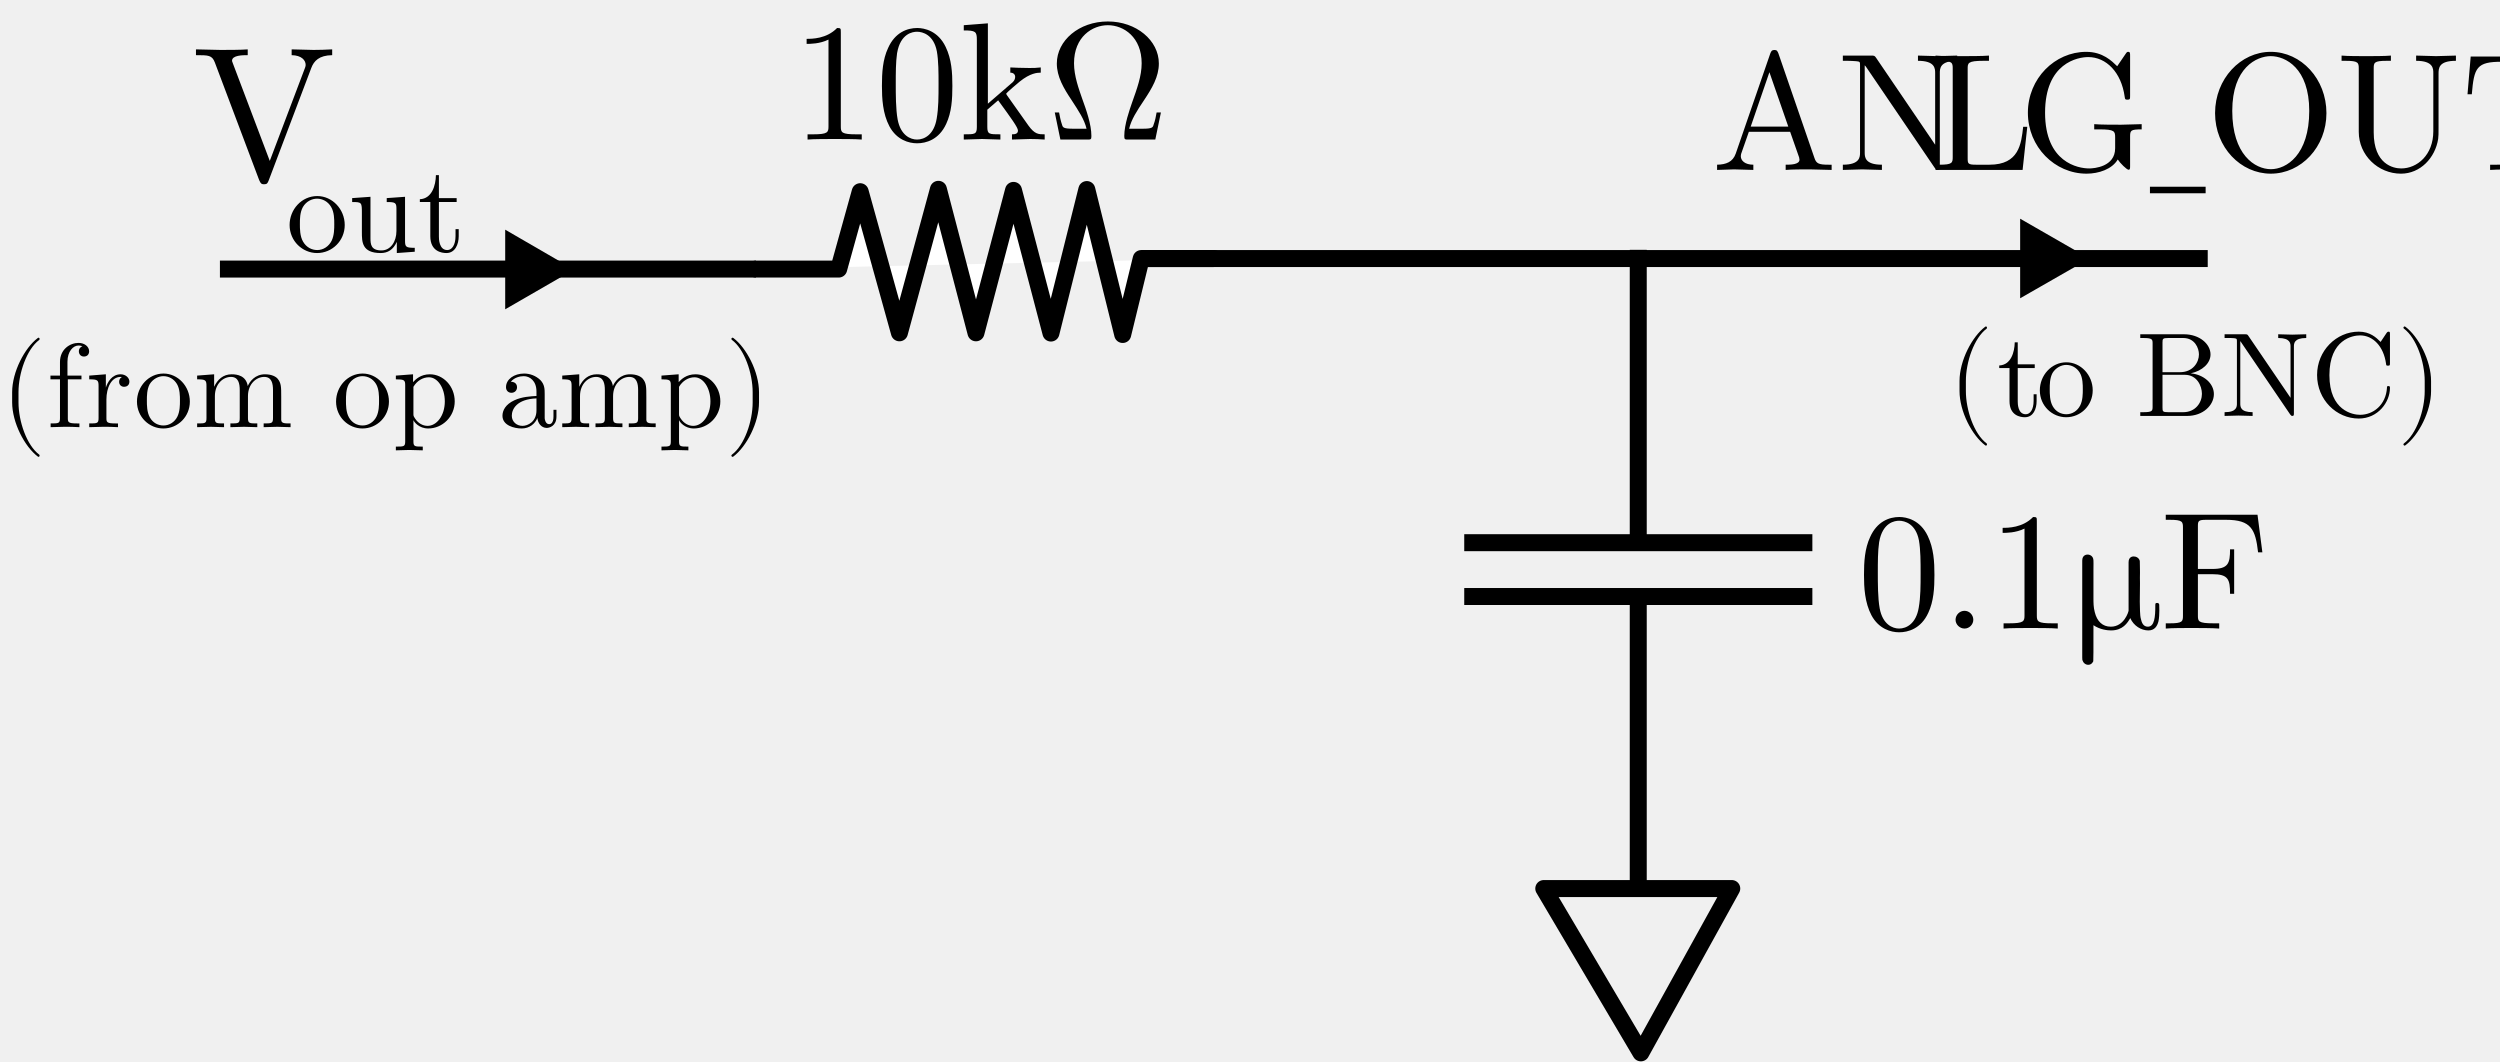
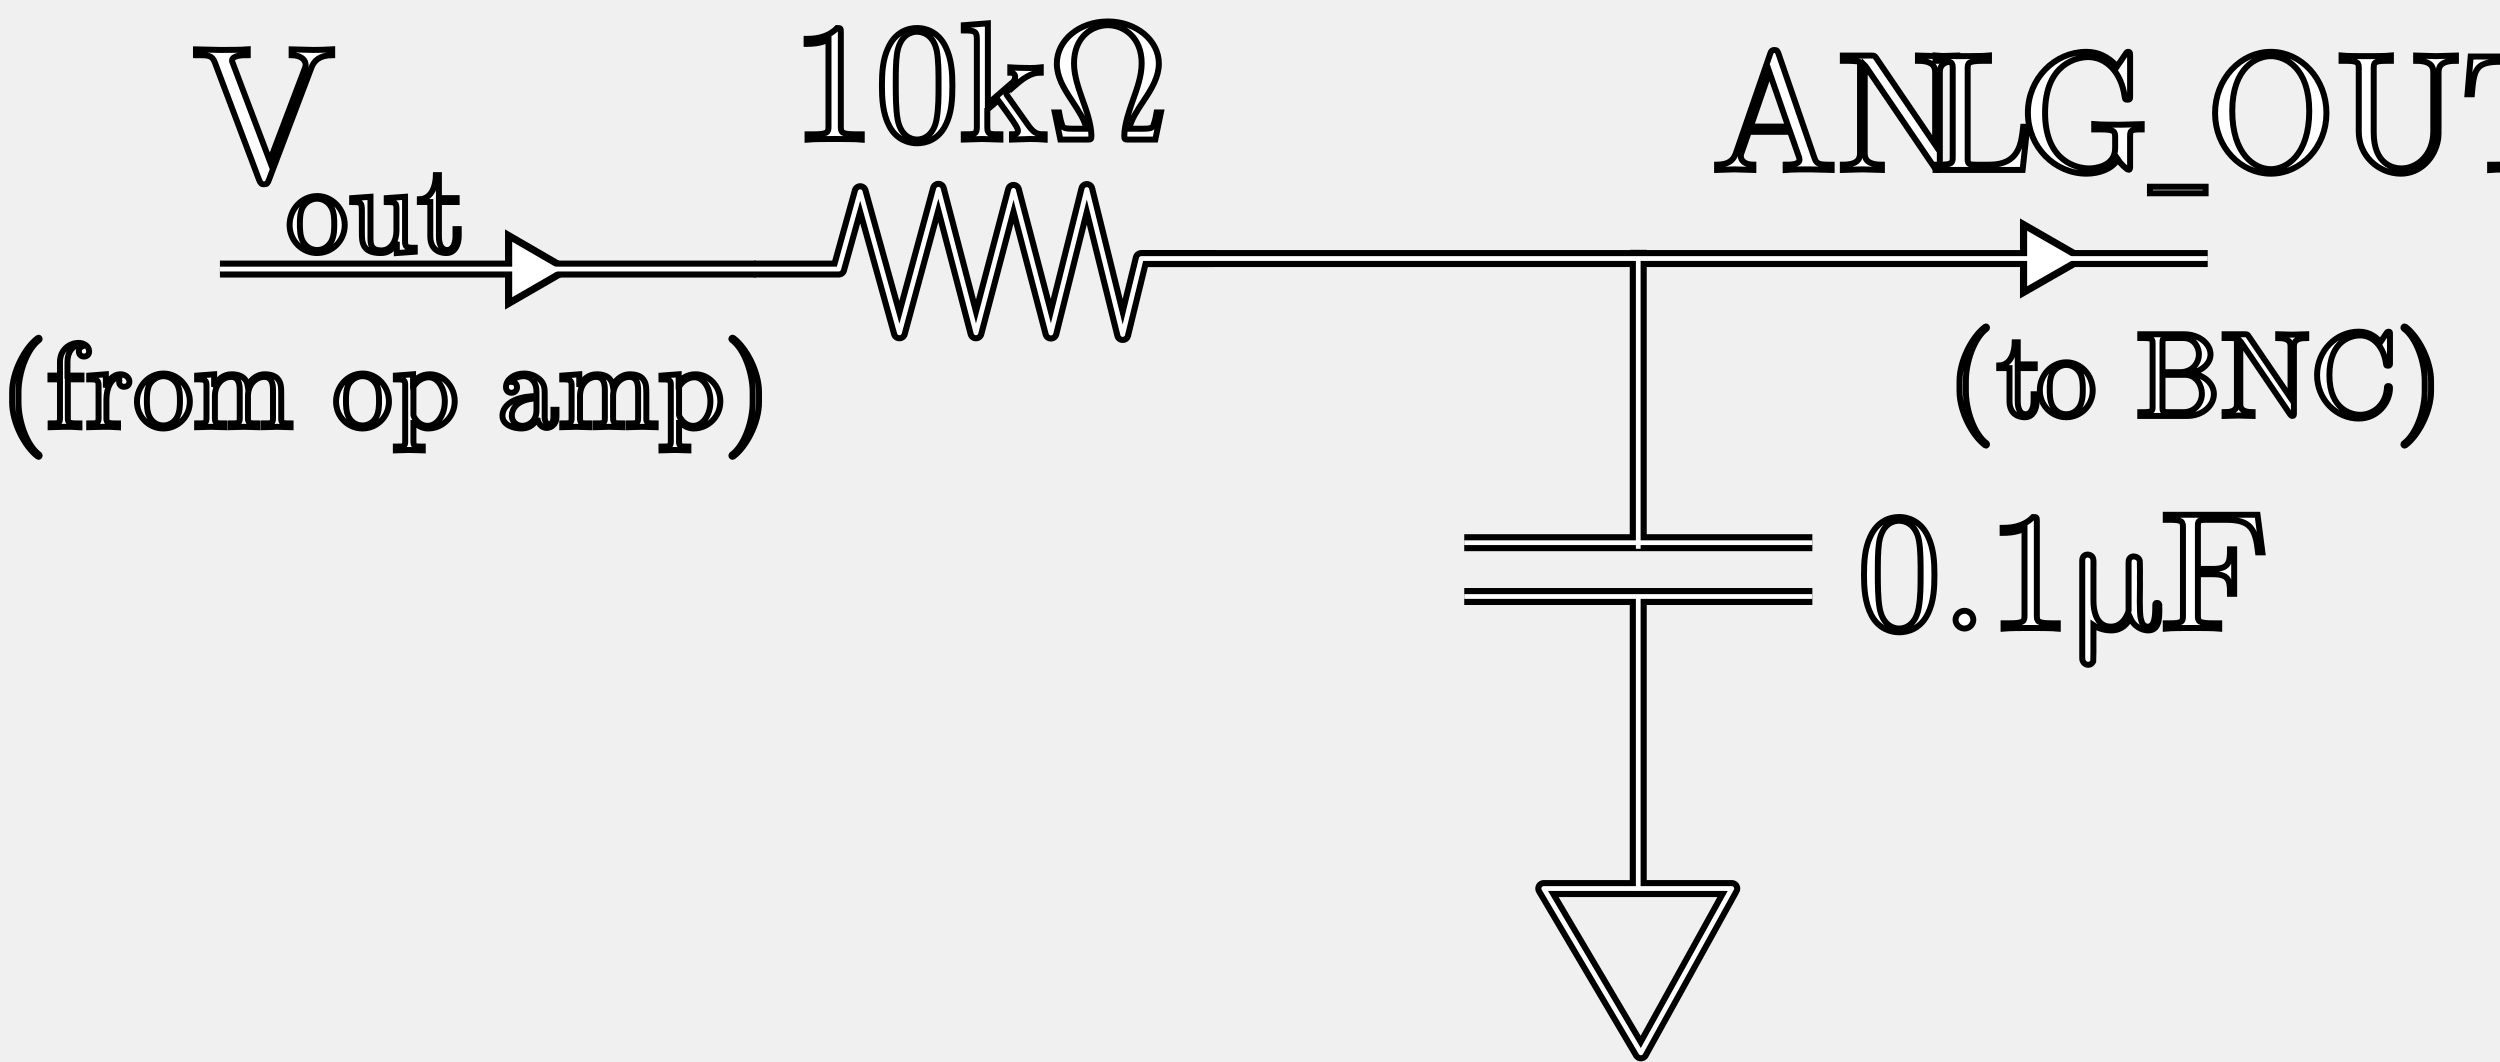
<svg xmlns="http://www.w3.org/2000/svg" id="svg8" viewBox="0 0 209.05 88.75" version="1.1">
  <defs id="defs68">
    <style id="style66">.cls-1,.cls-12,.cls-13,.cls-9{fill:none;}.cls-1,.cls-12,.cls-14,.cls-15,.cls-2,.cls-9{stroke:#000;}.cls-1,.cls-15,.cls-9{stroke-miterlimit:11.34;}.cls-1,.cls-12,.cls-2{stroke-width:1.42px;}.cls-2{fill:#fff;stroke-linecap:round;}.cls-12,.cls-2{stroke-linejoin:round;}.cls-3,.cls-4,.cls-5,.cls-6,.cls-7{isolation:isolate;}.cls-4{font-size:16px;}.cls-4,.cls-5,.cls-6,.cls-7{font-family:CambriaMath, Cambria Math;}.cls-5{font-size:10.4px;}.cls-6{font-size:14px;}.cls-7{font-size:10px;}.cls-8{letter-spacing:-0.01em;}.cls-9{stroke-width:1.42px;}.cls-10{letter-spacing:-0.01em;}.cls-11{letter-spacing:-0.01em;}.cls-14{stroke-miterlimit:2.27;stroke-width:0.57px;}.cls-14,.cls-15{fill-rule:evenodd;}.cls-15{stroke-width:2.83px;}</style>
  </defs>
  <g id="layer1">
-     <path id="path4440" class="cls-1" d="M139.48,23H97.22" transform="translate(-1.79 -1.38)" />
-     <path id="path4463" class="cls-2" d="M65,23.88h6.92l1.8-6.47L77,29.21l3.26-12,3.14,12,3.14-11.91,3.13,11.93,3-12,3,12.12L97.22,23h6.08" transform="translate(-1.79 -1.38)" />
+     <path id="path4440" class="cls-1" d="M139.48,23H97.22" transform="translate(-1.79 -1.38)" style="fill:#ffffff;fill-opacity:1;stroke-width:1.42;stroke-miterlimit:11.34;stroke-dasharray:none" />
+     <path id="path4463" class="cls-2" d="M65,23.88h6.92l1.8-6.47L77,29.21l3.26-12,3.14,12,3.14-11.91,3.13,11.93,3-12,3,12.12L97.22,23h6.08" style="stroke-width:1.42;stroke-miterlimit:4;stroke-dasharray:none;fill:none" transform="translate(-1.79 -1.38)" />
    <g id="text4515" class="cls-3">
-       <text class="cls-4" transform="translate(16.09 15.05)" id="text72">V</text>
-       <text class="cls-5" transform="translate(23.92 21.05)" id="text74">out</text>
+       <text class="cls-4" transform="translate(16.09 15.05)" id="text72" style="fill:#ffffff;fill-opacity:1;stroke:#000000;stroke-opacity:1;stroke-width:0.5;stroke-miterlimit:4;stroke-dasharray:none">V</text>
+       <text class="cls-5" transform="translate(23.92 21.05)" id="text74" style="fill:#ffffff;fill-opacity:1;stroke:#000000;stroke-opacity:1;stroke-width:0.5;stroke-miterlimit:4;stroke-dasharray:none">out</text>
    </g>
-     <path id="path4519" class="cls-1" d="M65,23.88H20.18" transform="translate(-1.79 -1.38)" />
+     <path id="path4519" class="cls-1" d="M65,23.88H20.18" transform="translate(-1.79 -1.38)" style="fill:#ffffff;fill-opacity:1;stroke-width:1.42;stroke-miterlimit:11.34;stroke-dasharray:none" />
    <g id="text4543" class="cls-3">
-       <text class="cls-6" transform="translate(66.2,11.67)" id="text78">10kΩ</text>
+       <text class="cls-6" transform="translate(66.2,11.67)" id="text78" style="fill:#ffffff;fill-opacity:1;stroke:#000000;stroke-width:0.5;stroke-miterlimit:4;stroke-dasharray:none;stroke-opacity:1">
+         <tspan style="fill:#ffffff;fill-opacity:1" id="tspan29684">10kΩ</tspan>
+       </text>
    </g>
    <g id="text5334" class="cls-3">
-       <text class="cls-7" transform="translate(0 35.72)" id="text85">(f<tspan class="cls-8" x="7.18" y="0" id="tspan81">r</tspan>
-         <tspan x="11.17" y="0" id="tspan83">om op amp)</tspan>
+       <text class="cls-7" transform="translate(0 35.72)" id="text85" style="stroke:#000000;stroke-opacity:1;fill:#ffffff;fill-opacity:1;stroke-width:0.5;stroke-miterlimit:4;stroke-dasharray:none">(f<tspan class="cls-8" x="7.18" y="0" id="tspan81" style="stroke:#000000;stroke-opacity:1;fill:#ffffff;fill-opacity:1;stroke-width:0.5;stroke-miterlimit:4;stroke-dasharray:none">r</tspan>
+         <tspan x="11.17" y="0" id="tspan83" style="stroke:#000000;stroke-opacity:1;fill:#ffffff;fill-opacity:1;stroke-width:0.5;stroke-miterlimit:4;stroke-dasharray:none">om op amp)</tspan>
      </text>
    </g>
-     <path id="path5358" class="cls-1" d="M153.34,46.76H124.23" transform="translate(-1.79 -1.38)" />
-     <path id="path5360" class="cls-1" d="M153.34,51.26H124.23" transform="translate(-1.79 -1.38)" />
+     <path id="path5358" class="cls-1" d="M153.34,46.76H124.23" transform="translate(-1.79 -1.38)" style="fill:#ffffff;fill-opacity:1;stroke-width:1.42;stroke-miterlimit:11.34;stroke-dasharray:none" />
+     <path id="path5360" class="cls-1" d="M153.34,51.26H124.23" transform="translate(-1.79 -1.38)" style="fill:#ffffff;fill-opacity:1;stroke-width:1.42;stroke-miterlimit:11.34;stroke-dasharray:none" />
    <g id="text5364" class="cls-3">
-       <text class="cls-6" transform="translate(155.32,52.56)" id="text90">0.1μF</text>
+       <text class="cls-6" transform="translate(155.32,52.56)" id="text90" style="fill:#ffffff;fill-opacity:1;stroke:#000000;stroke-opacity:1;stroke-width:0.5;stroke-miterlimit:4;stroke-dasharray:none">0.1μF</text>
    </g>
-     <path id="path5366" class="cls-1" d="M138.78,47.27v-25" transform="translate(-1.79 -1.38)" />
-     <path id="path5368" class="cls-1" d="M138.78,76.38v-25" transform="translate(-1.79 -1.38)" />
+     <path id="path5366" class="cls-1" d="M138.78,47.27v-25" transform="translate(-1.79 -1.38)" style="fill:#ffffff;fill-opacity:1;stroke-width:1.42;stroke-miterlimit:11.34;stroke-dasharray:none" />
+     <path id="path5368" class="cls-1" d="M138.78,76.38v-25" transform="translate(-1.79 -1.38)" style="fill:#ffffff;fill-opacity:1;stroke-width:1.42;stroke-miterlimit:11.34;stroke-dasharray:none" />
    <path id="path5370" class="cls-9" d="M186.4,23H139.22" transform="translate(-1.79 -1.38)" />
    <g id="text5374" class="cls-3">
-       <text class="cls-6" transform="translate(143.13 14.21)" id="text100">AN<tspan class="cls-10" x="18.25" y="0" id="tspan96">L</tspan>
-         <tspan x="25.66" y="0" id="tspan98">G_OUT</tspan>
+       <text class="cls-6" transform="translate(143.13 14.21)" id="text100" style="stroke:#000000;stroke-opacity:1;stroke-width:0.5;stroke-miterlimit:4;stroke-dasharray:none;fill:#ffffff;fill-opacity:1">AN<tspan class="cls-10" x="18.25" y="0" id="tspan96" style="stroke:#000000;stroke-opacity:1;stroke-width:0.5;stroke-miterlimit:4;stroke-dasharray:none;fill:#ffffff;fill-opacity:1">L</tspan>
+         <tspan x="25.66" y="0" id="tspan98" style="stroke:#000000;stroke-opacity:1;stroke-width:0.5;stroke-miterlimit:4;stroke-dasharray:none;fill:#ffffff;fill-opacity:1">G_OUT</tspan>
      </text>
    </g>
    <g id="text5378" class="cls-3">
-       <text class="cls-7" transform="translate(162.84 34.78)" id="text107">(<tspan class="cls-11" x="4.15" y="0" id="tspan103">t</tspan>
-         <tspan x="7.45" y="0" id="tspan105">o BNC)</tspan>
+       <text class="cls-7" transform="translate(162.84 34.78)" id="text107" style="stroke:#000000;stroke-opacity:1;stroke-width:0.5;stroke-miterlimit:4;stroke-dasharray:none;fill:#ffffff;fill-opacity:1">(<tspan class="cls-11" x="4.15" y="0" id="tspan103" style="stroke:#000000;stroke-opacity:1;stroke-width:0.5;stroke-miterlimit:4;stroke-dasharray:none;fill:#ffffff;fill-opacity:1">t</tspan>
+         <tspan x="7.45" y="0" id="tspan105" style="stroke:#000000;stroke-opacity:1;stroke-width:0.5;stroke-miterlimit:4;stroke-dasharray:none;fill:#ffffff;fill-opacity:1">o BNC)</tspan>
      </text>
    </g>
    <path id="path4487" class="cls-12" d="M130.88,75.68H146.6L139,89.42Z" transform="translate(-1.79 -1.38)" />
    <path class="cls-13" transform="translate(-1.79 -1.38)" id="path111" />
-     <path id="path4152" class="cls-14" d="M49.22,23.92l-4.9,2.83V21.08Z" transform="translate(-1.79 -1.38)" />
+     <path id="path4152" class="cls-14" d="M49.22,23.92l-4.9,2.83V21.08Z" transform="translate(-1.79 -1.38)" style="fill:#ffffff;fill-opacity:1;stroke-width:0.6;stroke-miterlimit:2.27;stroke-dasharray:none" />
    <path id="path7378" class="cls-15" d="M46,23.92" transform="translate(-1.79 -1.38)" />
    <path class="cls-13" transform="translate(-1.79 -1.38)" id="path115" />
-     <path id="path7490" class="cls-14" d="M175.94,23,171,25.83V20.16Z" transform="translate(-1.79 -1.38)" />
+     <path id="path7490" class="cls-14" d="M175.94,23,171,25.83V20.16Z" transform="translate(-1.79 -1.38)" style="fill:#ffffff;fill-opacity:1;stroke-width:0.6;stroke-miterlimit:2.27;stroke-dasharray:none" />
    <path id="path7488" class="cls-15" d="M172.67,23" transform="translate(-1.79 -1.38)" />
+     <path style="fill:none;stroke:#ffffff;stroke-width:0.4;stroke-linecap:butt;stroke-linejoin:round;stroke-opacity:1;stroke-miterlimit:4;stroke-dasharray:none" d="m 18.39,22.5 h 51.74 l 1.8,-6.47 3.28,11.8 3.26,-12 3.14,12 3.14,-11.91 3.13,11.93 3,-12 3,12.12 1.55,-6.35 h 89.18" id="path73729" />
+     <path style="fill:none;stroke:#ffffff;stroke-width:0.4;stroke-linecap:butt;stroke-linejoin:round;stroke-opacity:1;stroke-miterlimit:4;stroke-dasharray:none" d="M 151.55,45.38 H 122.44" id="path74127" />
+     <path style="fill:none;stroke:#ffffff;stroke-width:0.4;stroke-linecap:butt;stroke-linejoin:round;stroke-opacity:1;stroke-miterlimit:4;stroke-dasharray:none" d="M 151.55,49.88 H 122.44" id="path74129" />
+     <path style="fill:none;stroke:#ffffff;stroke-width:0.394;stroke-linecap:butt;stroke-linejoin:round;stroke-miterlimit:4;stroke-dasharray:none;stroke-opacity:1" d="M 136.99,21.621 V 45.89" id="path74667" />
+     <path style="fill:none;stroke:#ffffff;stroke-width:0.395;stroke-linecap:butt;stroke-linejoin:round;stroke-miterlimit:4;stroke-dasharray:none;stroke-opacity:1" d="M 136.99,50 V 74.432" id="path75277" />
+     <path style="fill:none;stroke:#ffffff;stroke-width:0.4;stroke-linecap:butt;stroke-linejoin:round;stroke-opacity:1;fill-opacity:1;stroke-miterlimit:4;stroke-dasharray:none" d="m 137.21,88.04 7.6,-13.74 h -15.72 z" id="path75806" />
  </g>
</svg>
